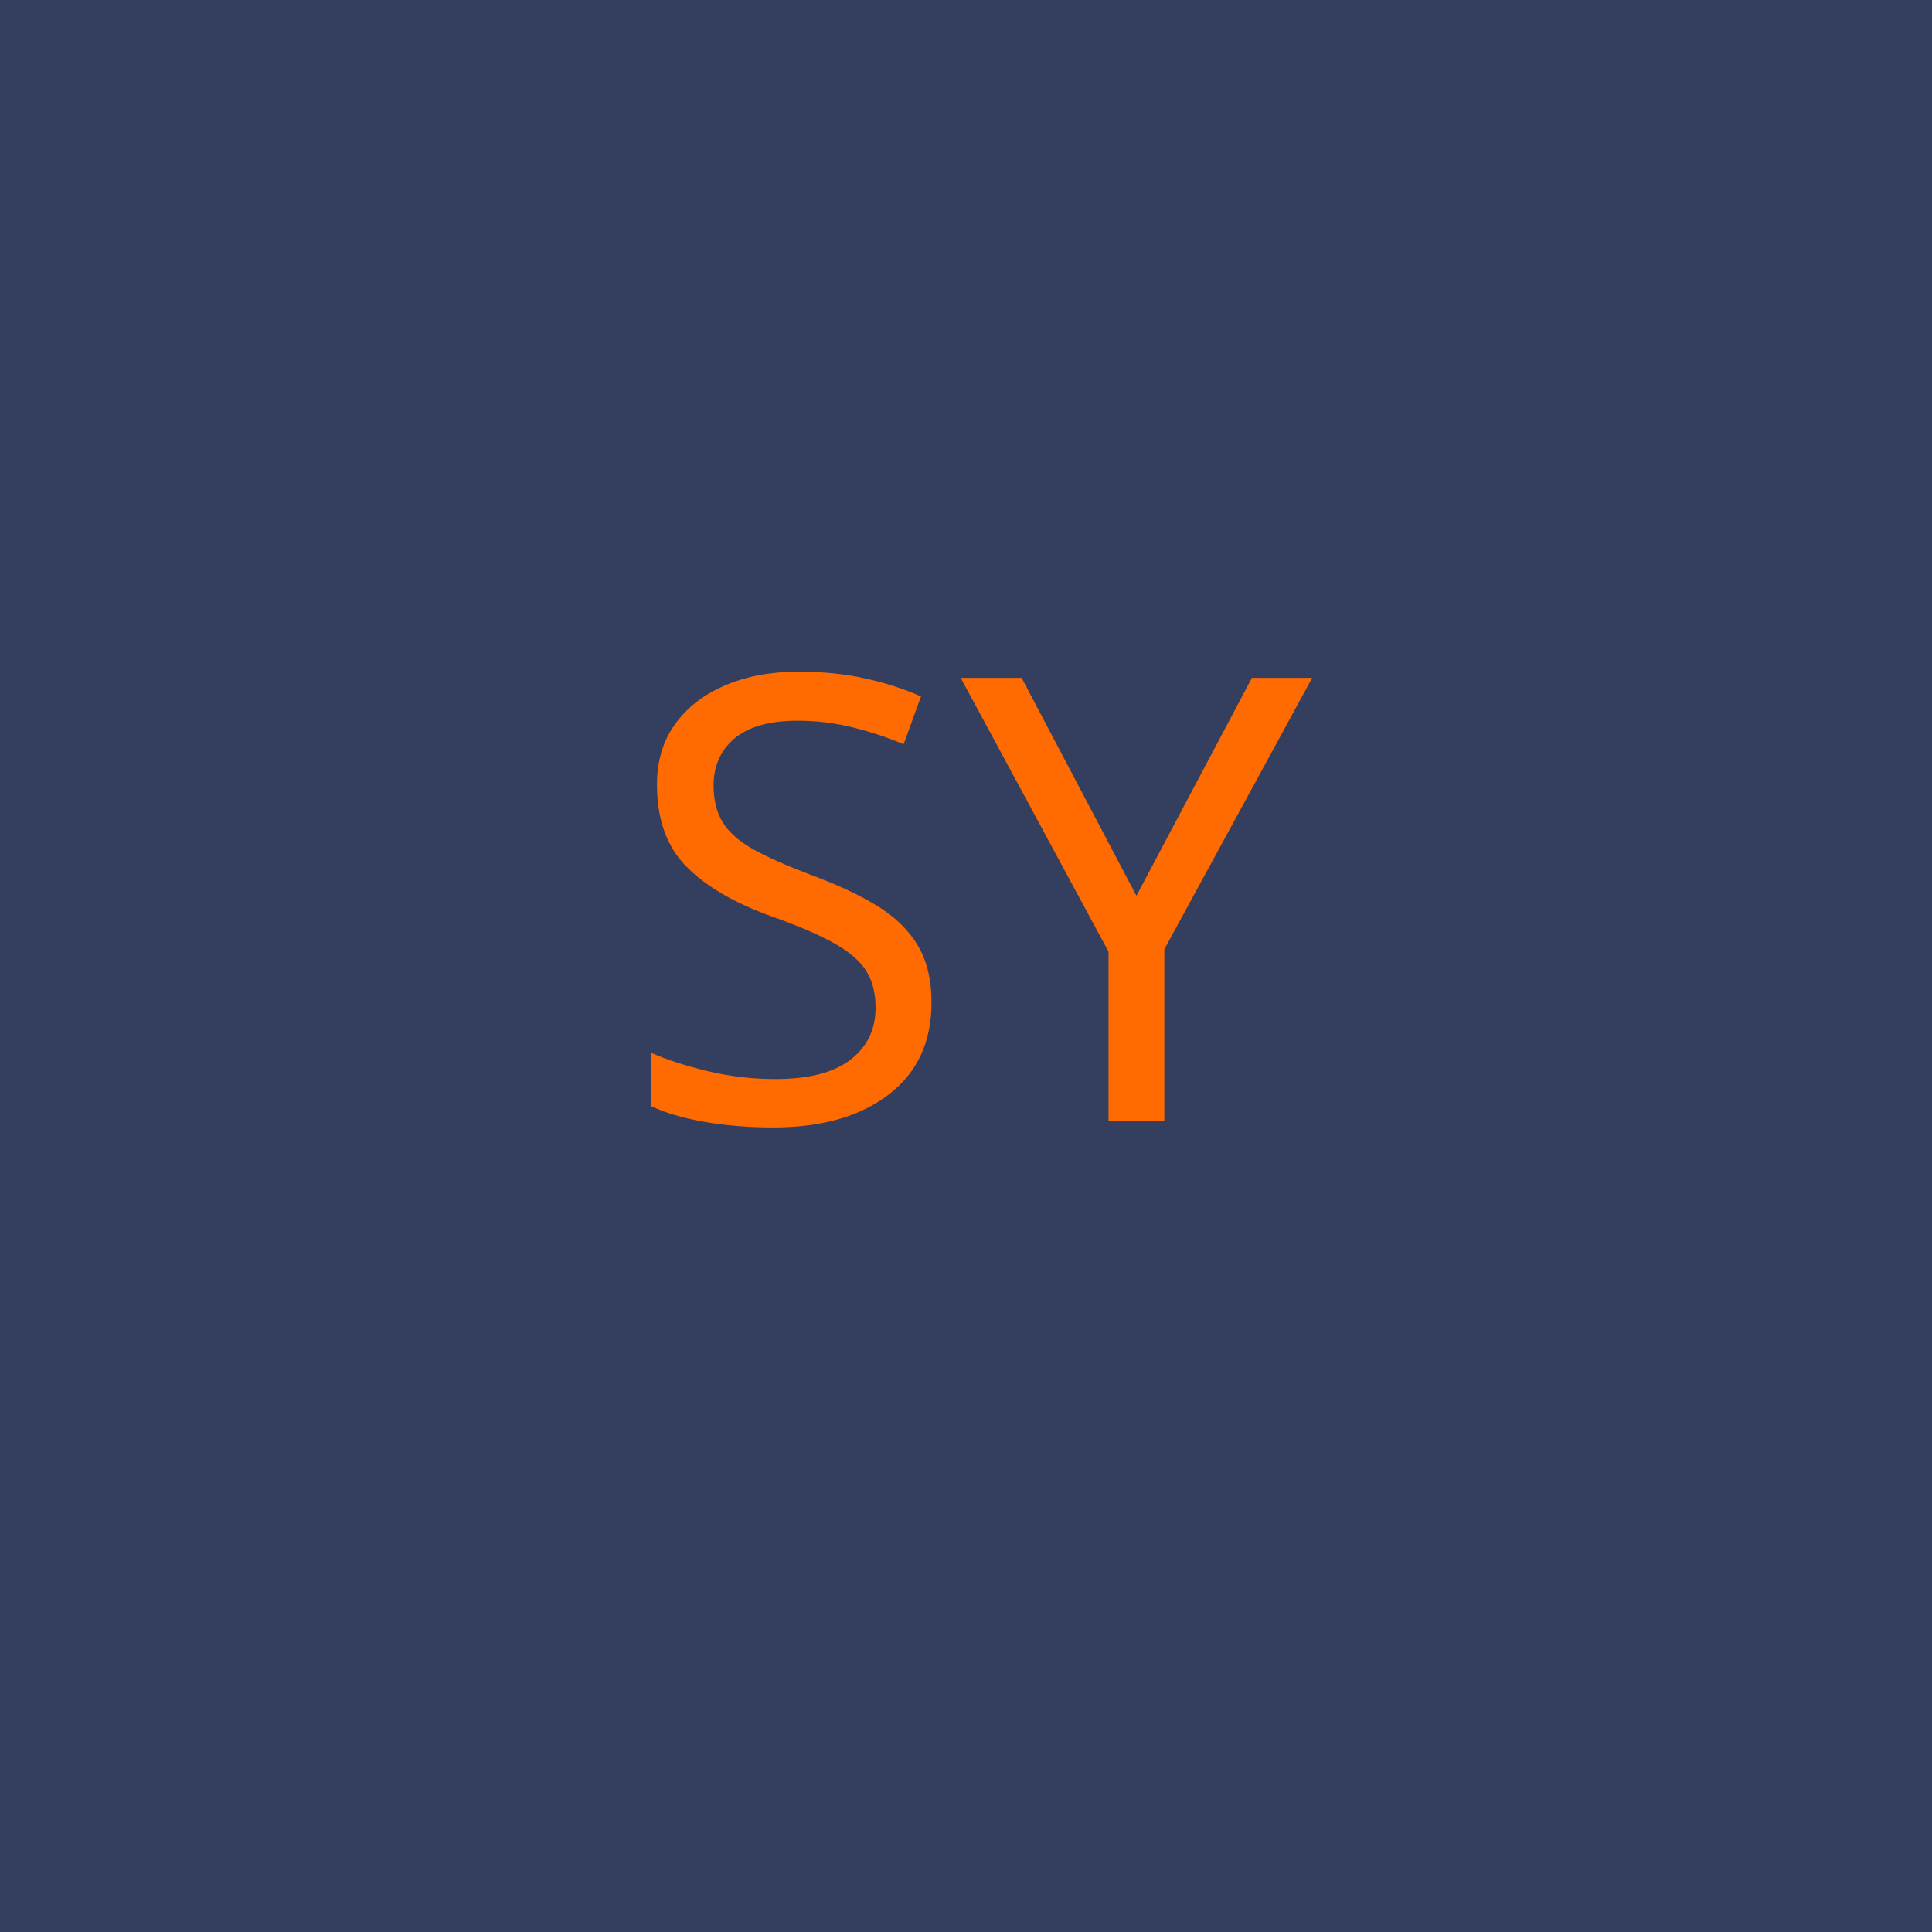
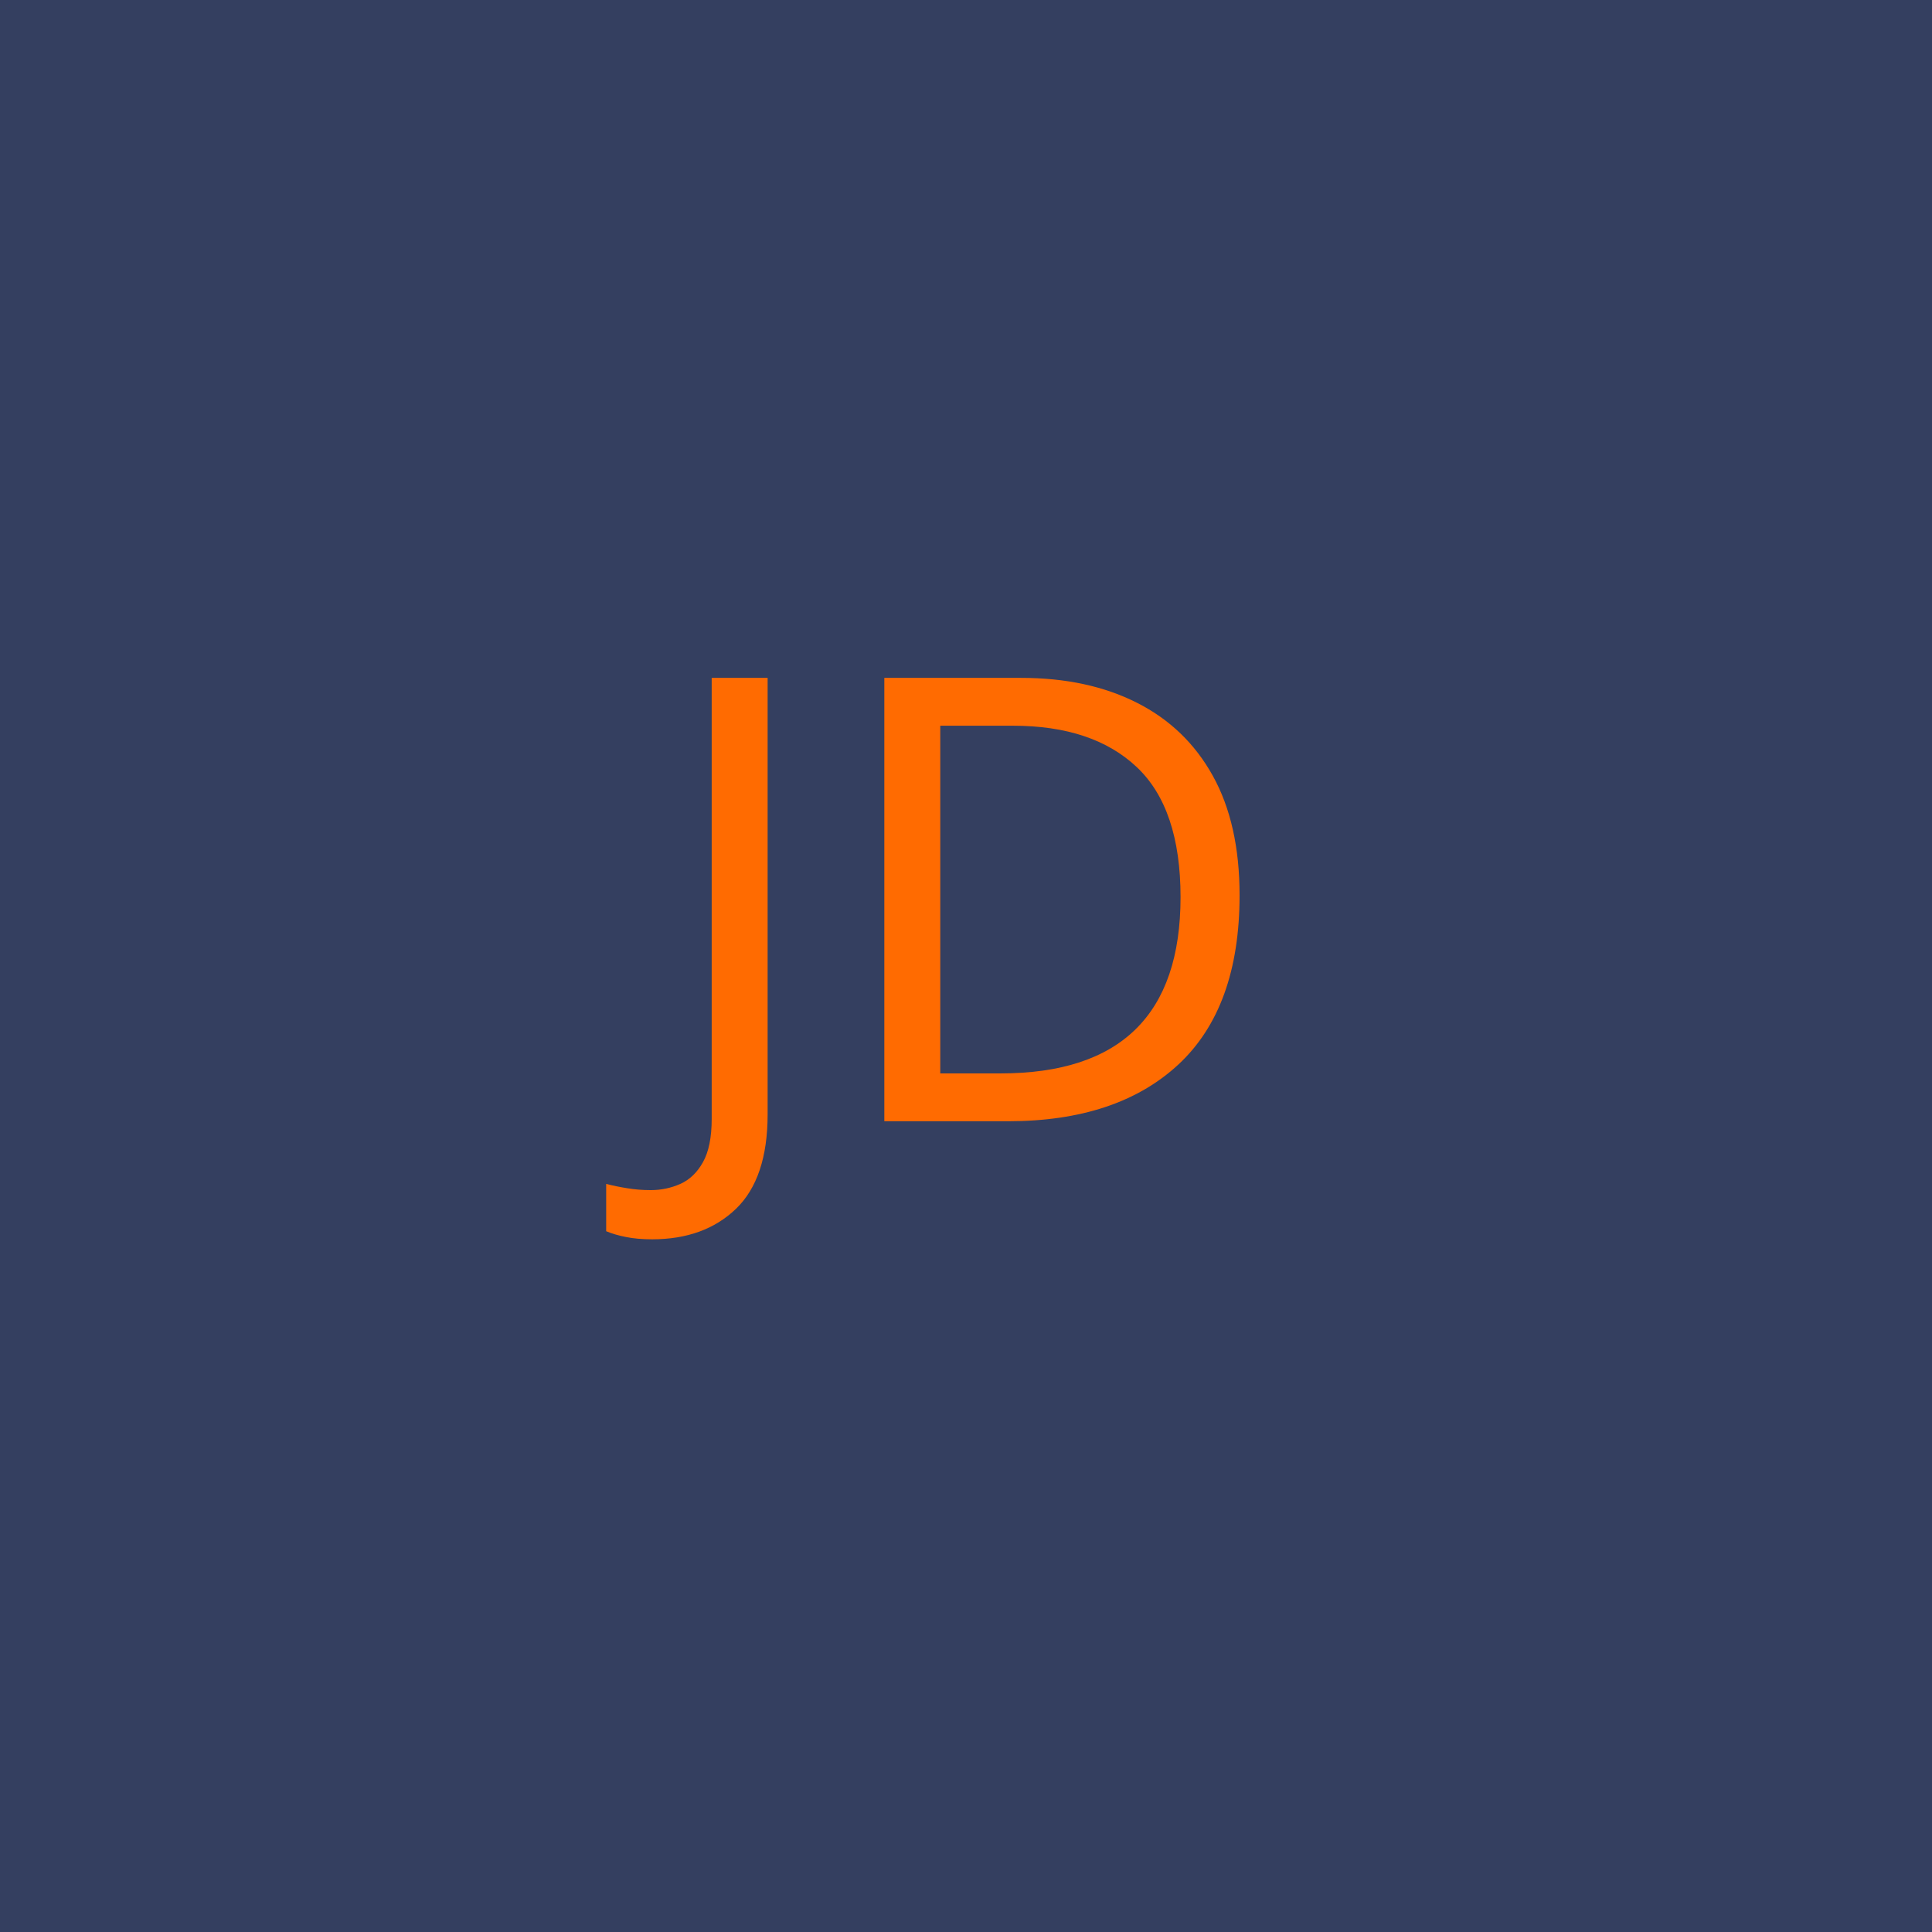
<svg xmlns="http://www.w3.org/2000/svg" width="224" height="224">
  <rect width="224" height="224" fill="#343f60" />
-   <text x="112" y="130" text-anchor="middle" fill="#ff6b01" font-size="72" font-family="sans-serif">SY</text>
+   <text x="112" y="130" text-anchor="middle" fill="#ff6b01" font-size="72" font-family="sans-serif">JD</text>
</svg>
